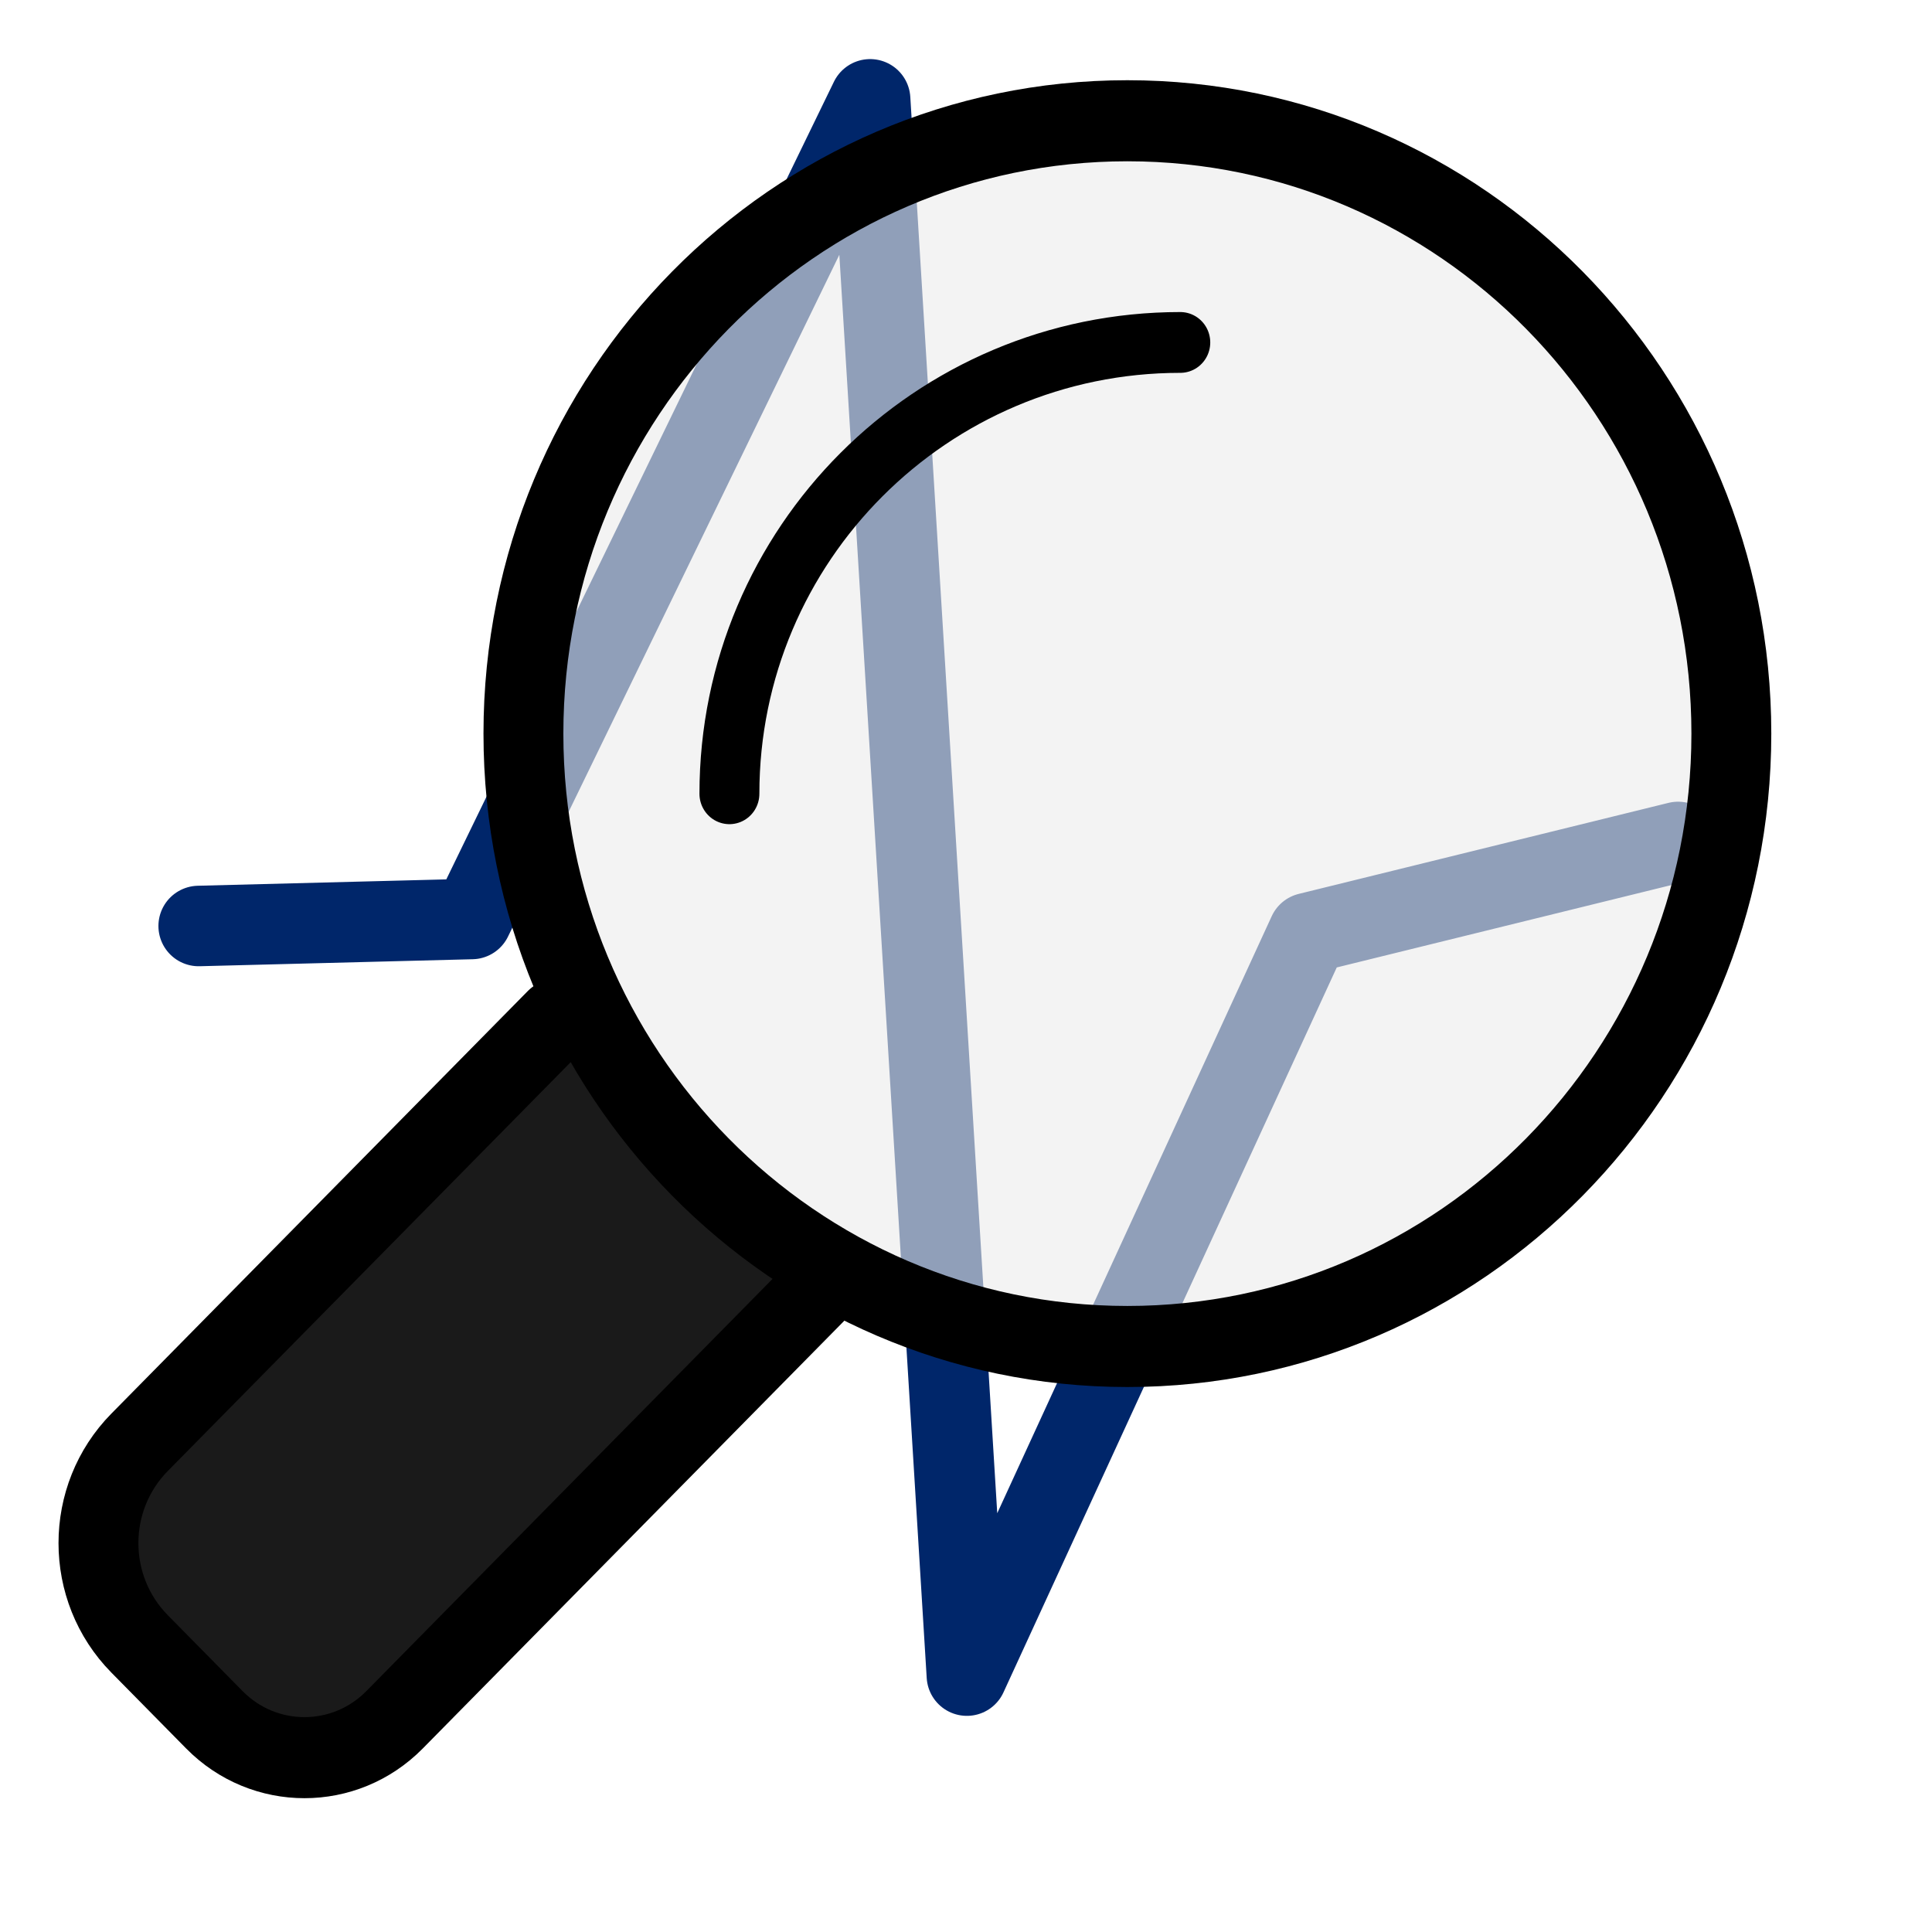
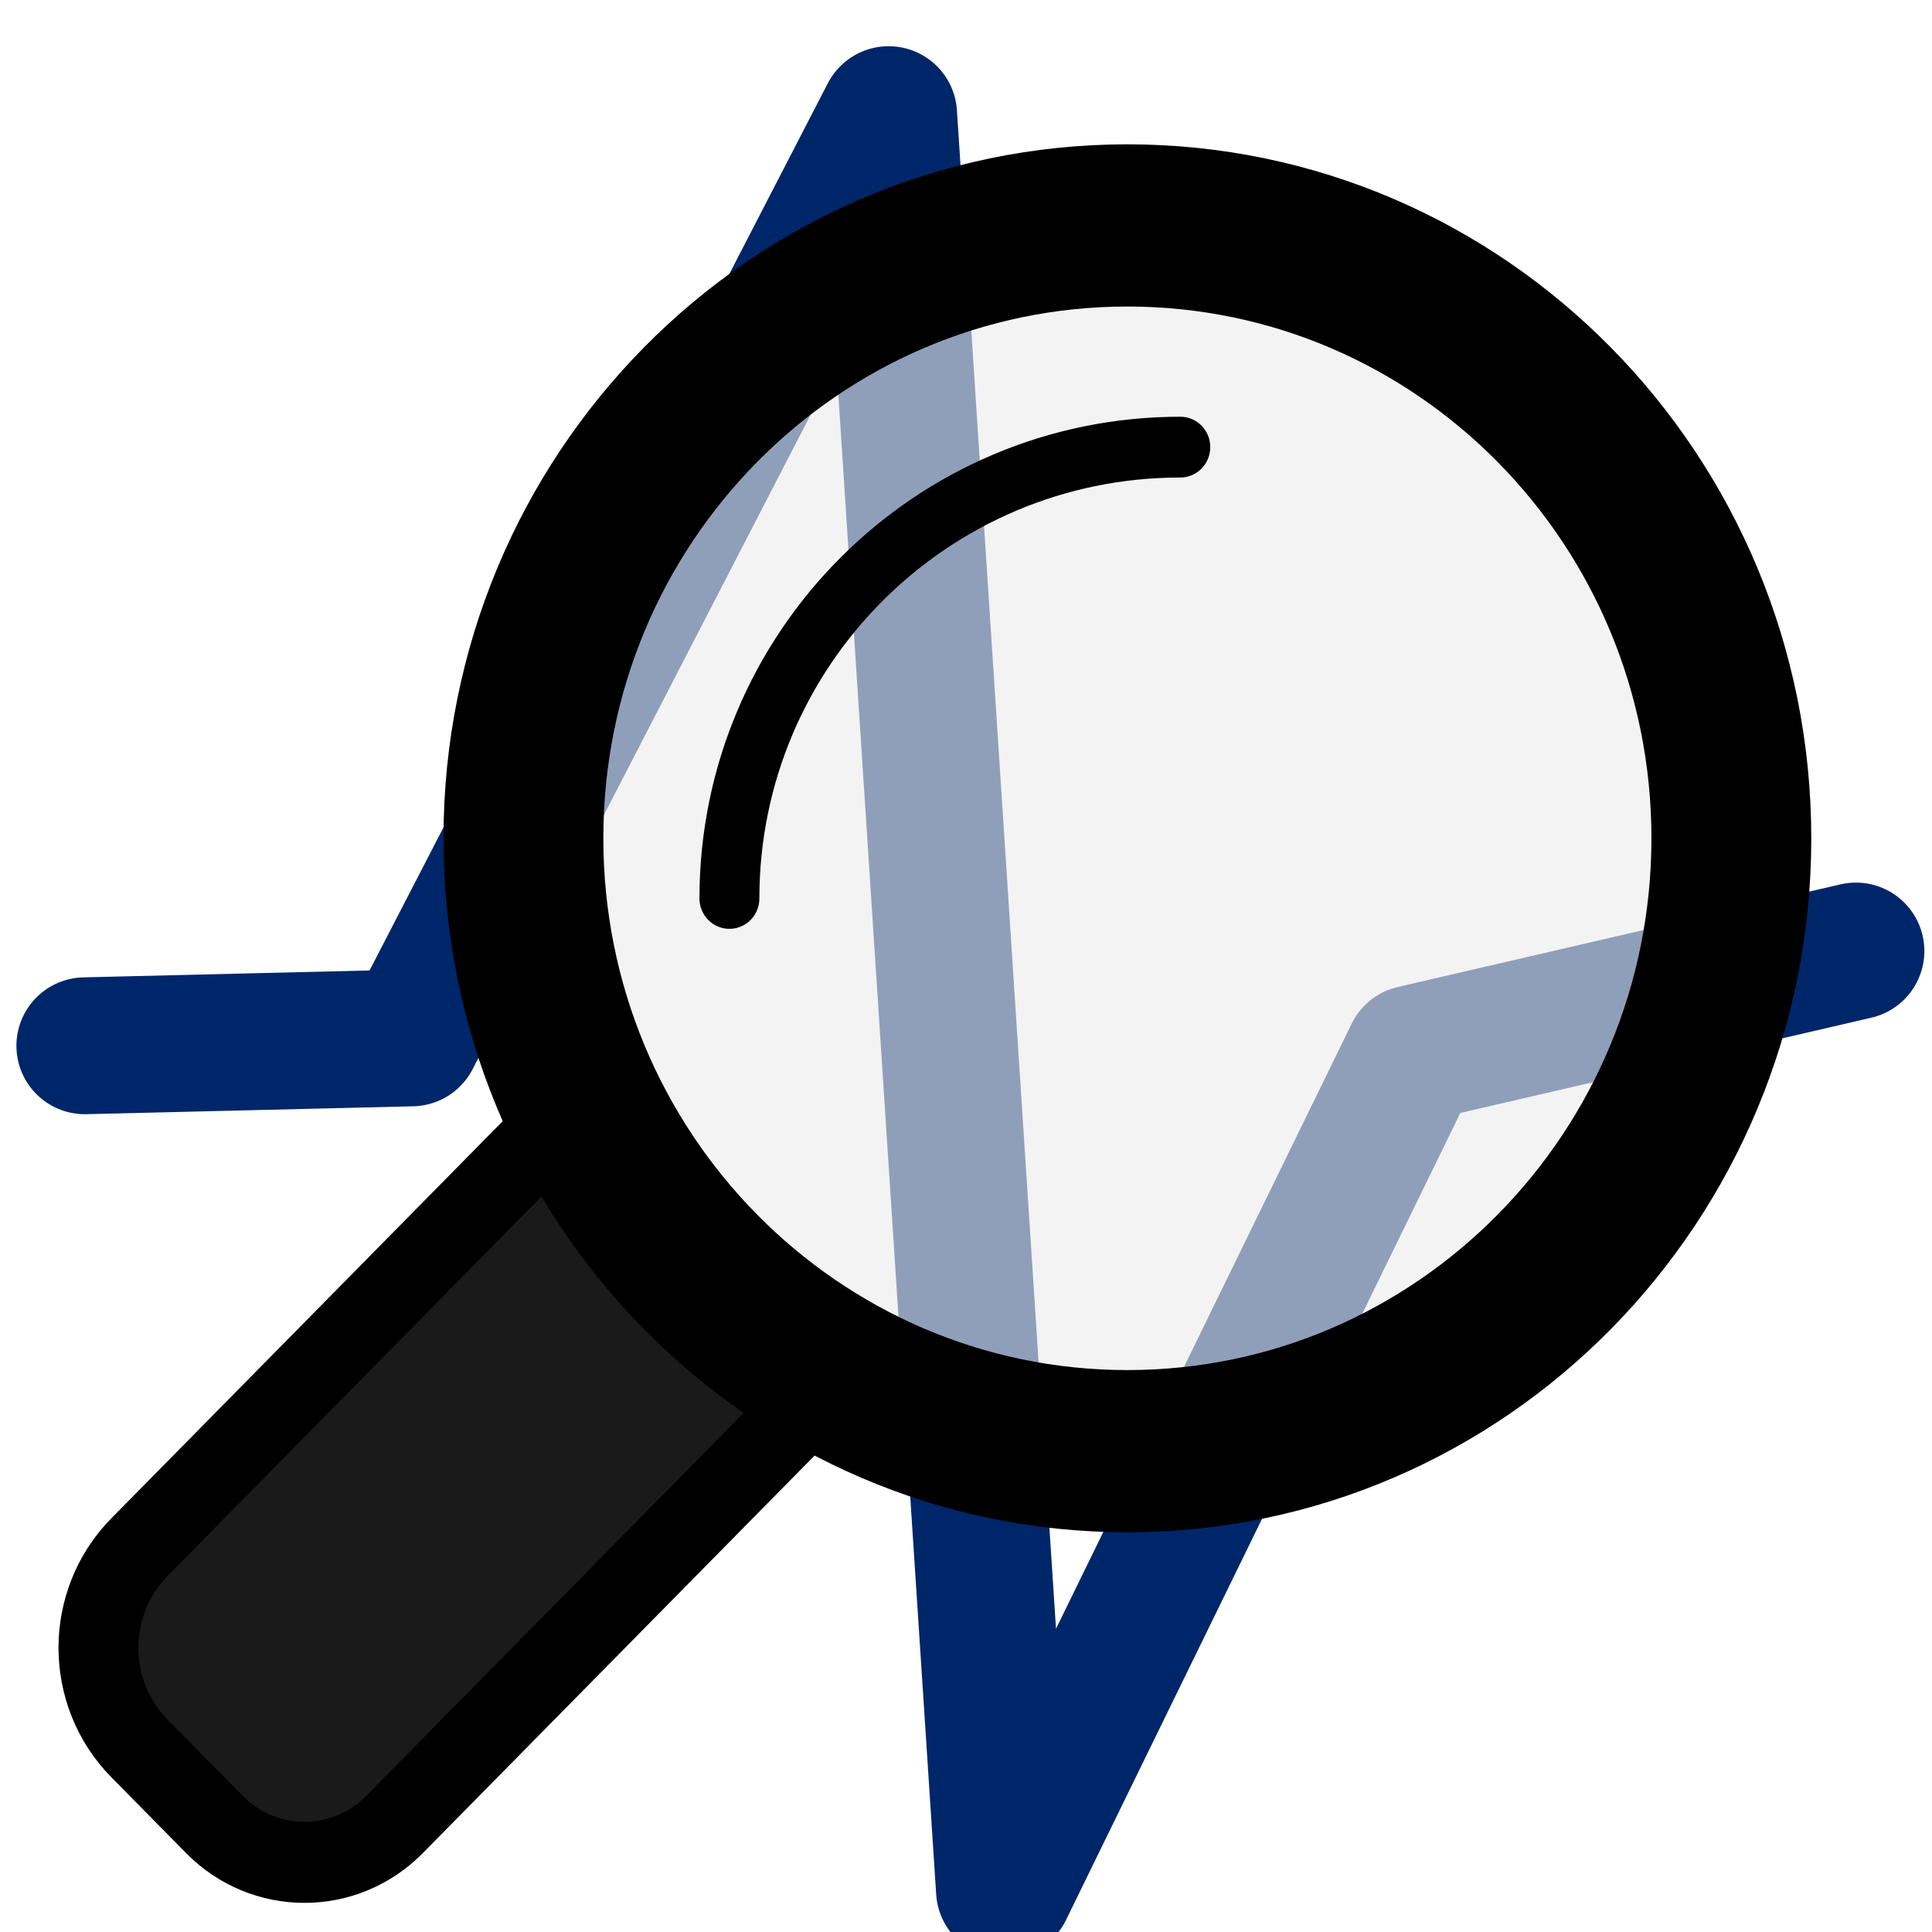
<svg xmlns="http://www.w3.org/2000/svg" xmlns:xlink="http://www.w3.org/1999/xlink" width="24" height="24" viewBox="0 0 24 24" version="1.1" id="svg1">
  <defs id="defs1">
-     <color-profile name="Adobe-RGB-1998" xlink:href="file:///C:/WINDOWS/system32/spool/drivers/color/AdobeRGB1998.icc" id="color-profile1" />
+     <color-profile name="Adobe-RGB-1998" xlink:href="../../../../../../../WINDOWS/system32/spool/drivers/color/AdobeRGB1998.icc" id="color-profile1" />
  </defs>
-   <path style="fill:none;fill-opacity:1;stroke:#00266a;stroke-width:1;stroke-linecap:round;stroke-linejoin:round;stroke-dasharray:none;stroke-opacity:1;paint-order:normal" d="m 2.468,11.503 3.393,-0.087 4.948,-10.182 1.202,19.581 4.241,-9.225 4.594,-1.131" id="path8" />
-   <g id="g9" transform="matrix(1.000356,0,0,1.015107,-1.77822e-4,-0.02266011)" style="stroke-width:0.992;stroke:#000000;stroke-opacity:1">
+   <path style="fill:none;fill-opacity:1;stroke:#00266a;stroke-width:1.7;stroke-linecap:round;stroke-linejoin:round;stroke-dasharray:none;stroke-opacity:1;paint-order:normal" d="M 1.054,12.991 5.115,12.893 11.039,1.424 12.478,23.479 17.555,13.089 23.055,11.814" id="path8" />
+   <g id="g9" transform="matrix(1.000356,0,0,1.015107,-1.77822e-4,1.277686)" style="stroke:#000000;stroke-width:0.992;stroke-opacity:1">
    <path id="rect9" style="fill:#1a1a1a;stroke:#000000;stroke-width:0.992;stroke-linecap:round;stroke-linejoin:round;stroke-opacity:1" d="m 10.187,15.781 -5.287,5.287 a 1.582,1.582 2.8417641e-6 0 1 -2.238,0 L 1.734,20.14 a 1.745,1.745 90 0 1 1e-7,-2.468 L 6.906,12.5" />
-     <circle style="fill:#ececec;fill-opacity:0.612;stroke:#000000;stroke-width:0.992;stroke-linecap:round;stroke-linejoin:round;stroke-dasharray:none;stroke-opacity:1;paint-order:normal" id="path9" cx="14" cy="9" r="7.5" />
-     <path id="path9-2" style="fill:none;stroke:#000000;stroke-width:0.744;stroke-linecap:round;stroke-linejoin:round;stroke-opacity:1;stroke-dasharray:none" d="m 9.058,9.736 c 0,-3.05 2.507,-5.523 5.599,-5.523" />
+     <circle style="fill:#ececec;fill-opacity:0.612;stroke:#000000;stroke-width:1.985;stroke-linecap:round;stroke-linejoin:round;stroke-dasharray:none;stroke-opacity:1;paint-order:normal" id="path9" cx="14" cy="9" r="7.5" />
+     <path id="path9-2" style="fill:none;stroke:#000000;stroke-width:0.744;stroke-linecap:round;stroke-linejoin:round;stroke-dasharray:none;stroke-opacity:1" d="m 9.058,9.736 c 0,-3.05 2.507,-5.523 5.599,-5.523" />
  </g>
</svg>
